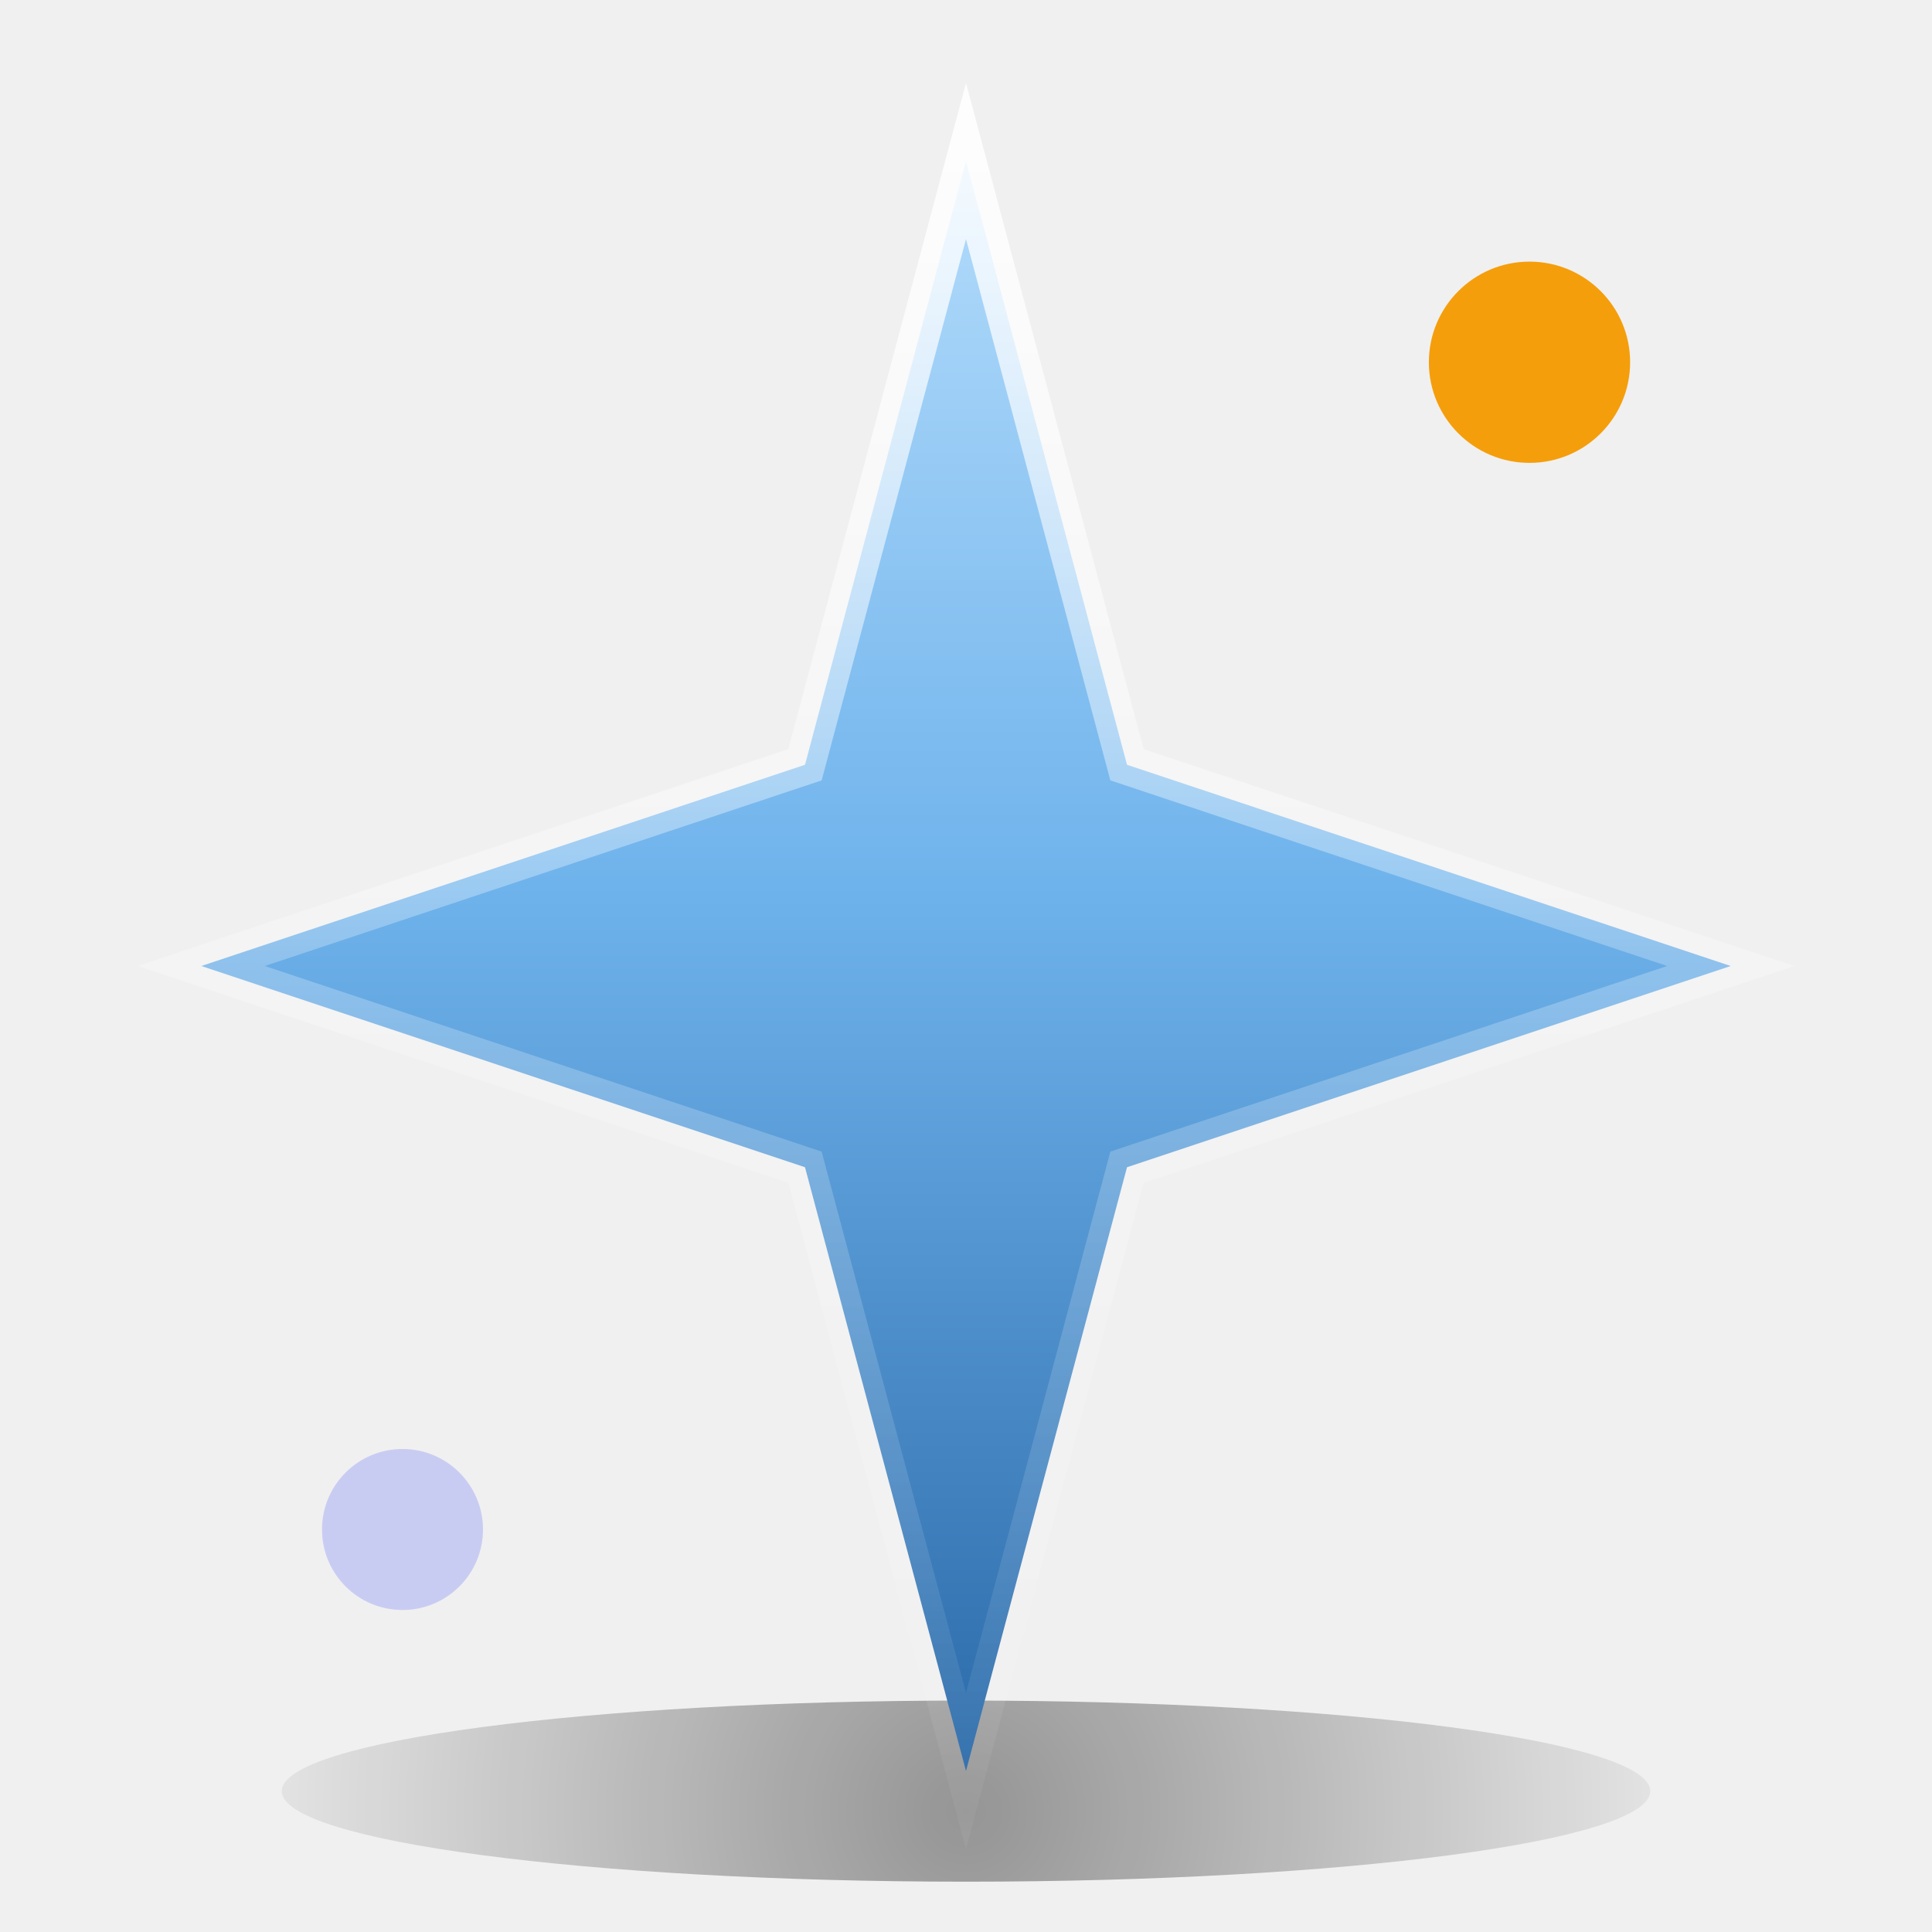
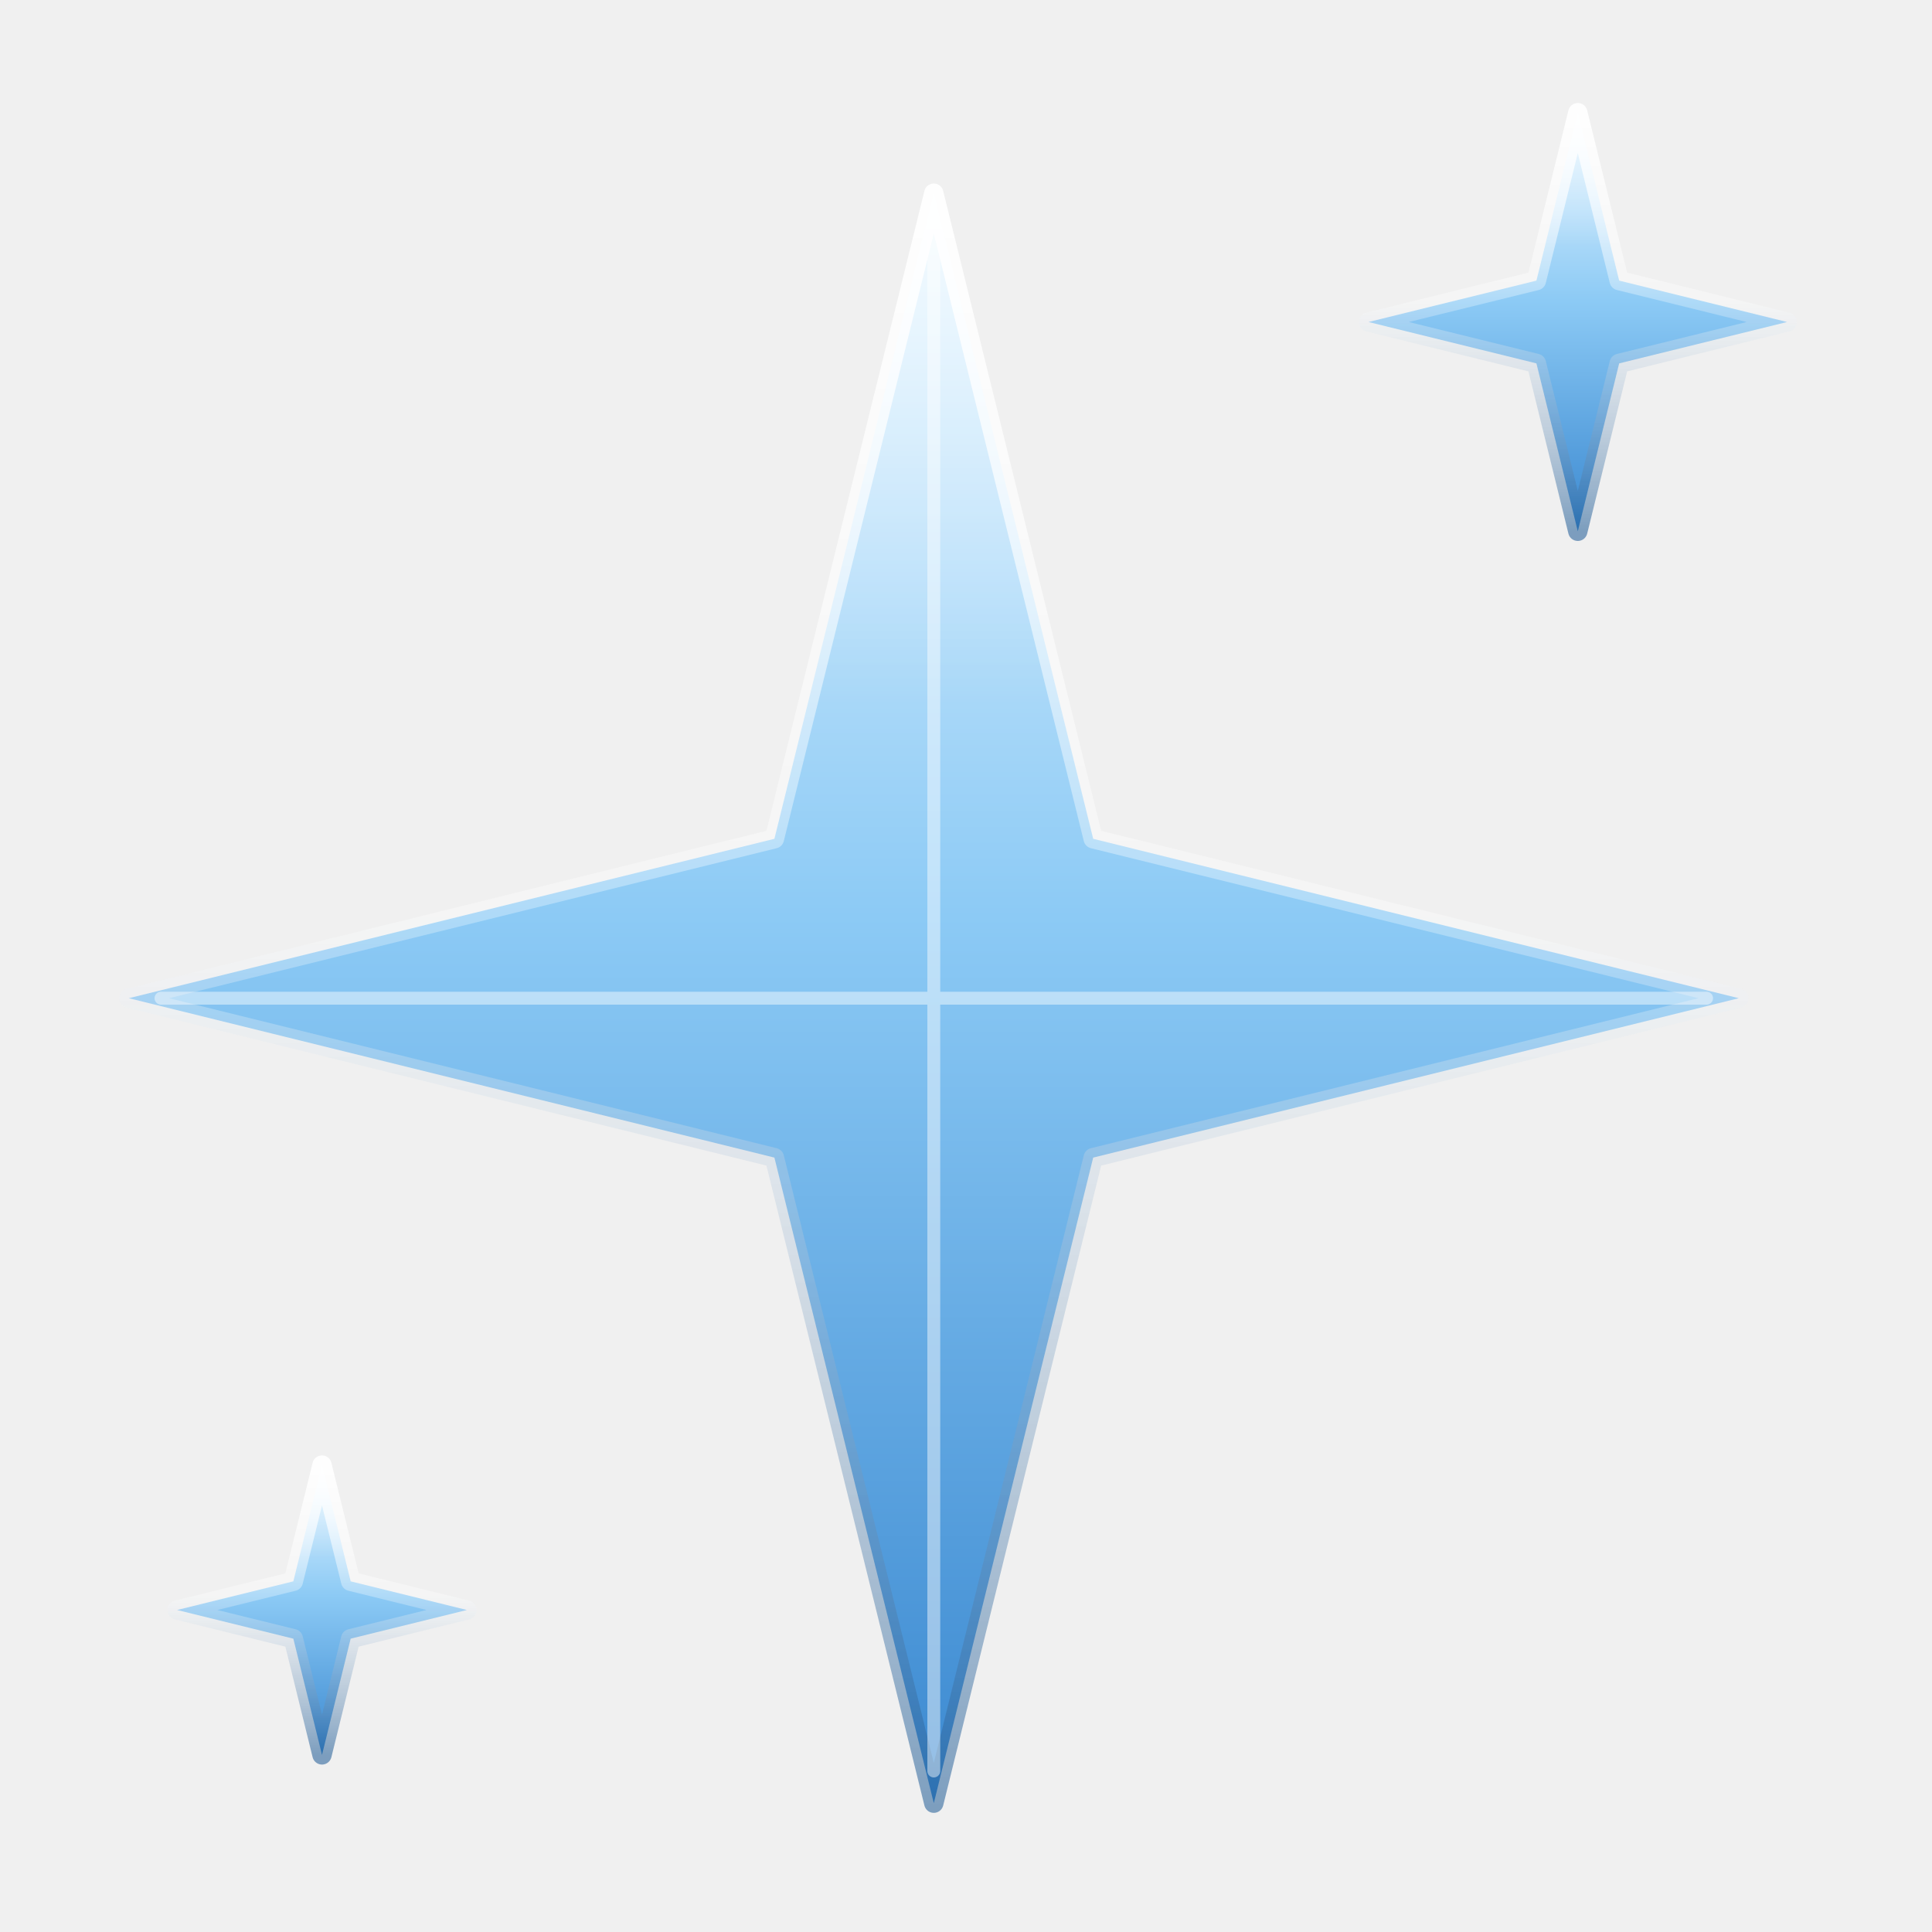
- <svg xmlns="http://www.w3.org/2000/svg" viewBox="0 0 96 96" width="96" height="96">
+ <svg xmlns="http://www.w3.org/2000/svg" viewBox="0 0 120 120" width="96" height="96">
  <defs>
-     <linearGradient id="g" x1="0" y1="0" x2="0" y2="1">
-       <stop offset="0" stop-color="#b4dcfb" stop-opacity="1" />
-       <stop offset="0.45" stop-color="#6fb3ec" stop-opacity="1" />
-       <stop offset="1" stop-color="#2a69a8" stop-opacity="1" />
+     <linearGradient id="skyG" x1="0" y1="0" x2="0" y2="1">
+       <stop offset="0" stop-color="#eaf7ff" />
+       <stop offset="0.45" stop-color="#8ccaf5" />
+       <stop offset="1" stop-color="#3a88d0" />
    </linearGradient>
-     <linearGradient id="d" x1="0" y1="0" x2="0" y2="1">
-       <stop offset="0" stop-color="#2b4561" stop-opacity="1" />
-       <stop offset="1" stop-color="#0f1b28" stop-opacity="1" />
+     <linearGradient id="hiG" x1="0" y1="0" x2="0" y2="1">
+       <stop offset="0" stop-color="#ffffff" stop-opacity="0.55" />
+       <stop offset="0.32" stop-color="#ffffff" stop-opacity="0" />
    </linearGradient>
-     <linearGradient id="r" x1="0" y1="0" x2="0" y2="1">
-       <stop offset="0" stop-color="#ffffff" stop-opacity="0.85" />
-       <stop offset="0.5" stop-color="#ffffff" stop-opacity="0.25" />
-       <stop offset="1" stop-color="#ffffff" stop-opacity="0.05" />
+     <linearGradient id="rimG" x1="0" y1="0" x2="0" y2="1">
+       <stop offset="0" stop-color="#ffffff" stop-opacity="0.95" />
+       <stop offset="0.45" stop-color="#ffffff" stop-opacity="0.3" />
+       <stop offset="1" stop-color="#1d5a95" stop-opacity="0.55" />
    </linearGradient>
-     <radialGradient id="sh" cx="48" cy="90" r="40" gradientUnits="userSpaceOnUse">
-       <stop offset="0" stop-color="#000000" stop-opacity="0.38" />
-       <stop offset="1" stop-color="#000000" stop-opacity="0" />
-     </radialGradient>
  </defs>
-   <ellipse cx="48" cy="89" rx="34" ry="4.5" fill="url(#sh)" />
-   <path d="M48 8 L56 38 L86 48 L56 58 L48 88 L40 58 L10 48 L40 38 Z" fill="url(#g)" />
-   <path d="M48 8 L56 38 L86 48 L56 58 L48 88 L40 58 L10 48 L40 38 Z" fill="none" stroke="url(#r)" stroke-width="2" />
-   <circle cx="76" cy="18" r="5" fill="#F59E0B" />
-   <circle cx="20" cy="76" r="4" fill="#C9CCF2" />
+   <path d="M58 12L67.9 52.1L108 62L67.9 71.9L58 112L48.1 71.9L8 62L48.1 52.1Z" fill="url(#skyG)" />
+   <path d="M58 12L67.9 52.1L108 62L67.9 71.9L58 112L48.1 71.9L8 62L48.1 52.1Z" fill="url(#hiG)" />
+   <path d="M58 12L67.9 52.1L108 62L67.9 71.9L58 112L48.1 71.9L8 62L48.1 52.1Z" fill="none" stroke="url(#rimG)" stroke-width="1.2" stroke-linejoin="round" />
+   <path d="M58 14V110M10 62H106" stroke="#ffffff" stroke-opacity="0.45" stroke-width="0.8" stroke-linecap="round" />
+   <path d="M98 7L100.57 17.43L111 20L100.57 22.57L98 33L95.43 22.57L85 20L95.43 17.43Z" fill="url(#skyG)" />
+   <path d="M98 7L100.57 17.43L111 20L100.57 22.57L98 33L95.43 22.57L85 20L95.43 17.43Z" fill="url(#hiG)" />
+   <path d="M98 7L100.57 17.43L111 20L100.57 22.57L98 33L95.43 22.57L85 20L95.43 17.43Z" fill="none" stroke="url(#rimG)" stroke-width="1.2" stroke-linejoin="round" />
+   <path d="M20 91L21.78 98.22L29 100L21.78 101.78L20 109L18.22 101.78L11 100L18.22 98.22Z" fill="url(#skyG)" />
+   <path d="M20 91L21.78 98.22L29 100L21.78 101.78L20 109L18.22 101.78L11 100L18.22 98.22Z" fill="url(#hiG)" />
+   <path d="M20 91L21.78 98.22L29 100L21.78 101.78L20 109L18.22 101.78L11 100L18.22 98.22Z" fill="none" stroke="url(#rimG)" stroke-width="1.2" stroke-linejoin="round" />
</svg>
